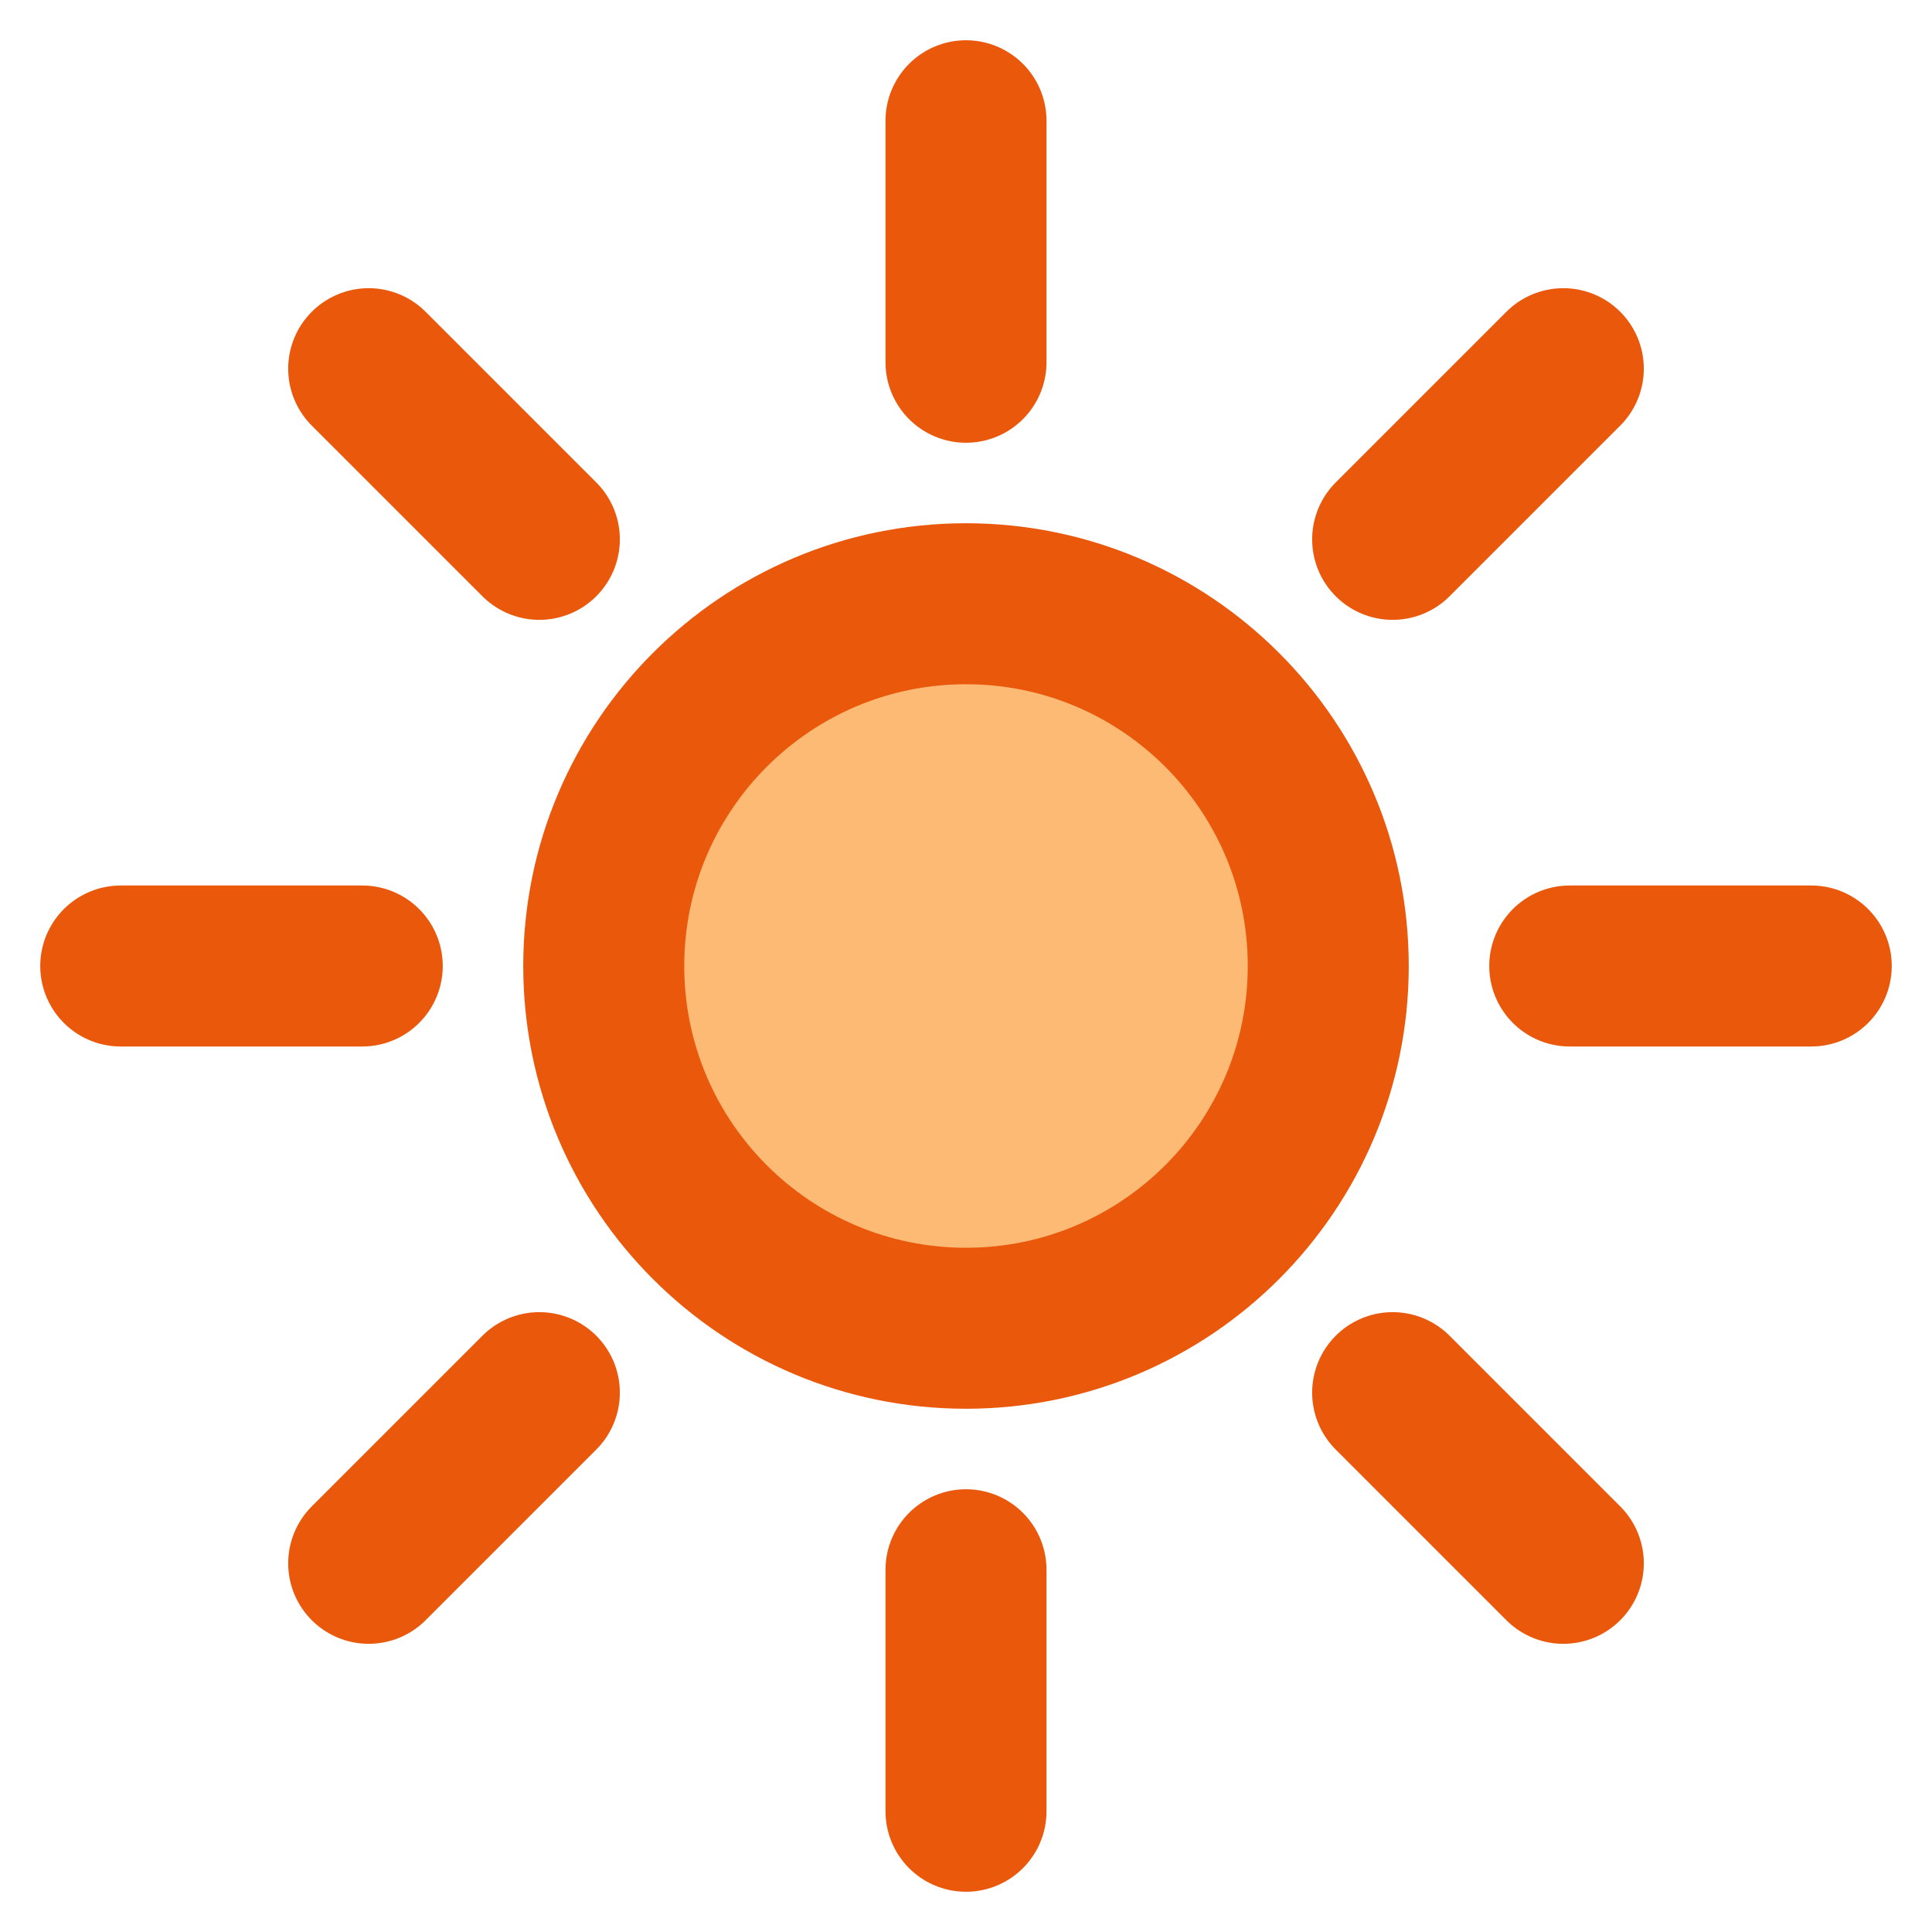
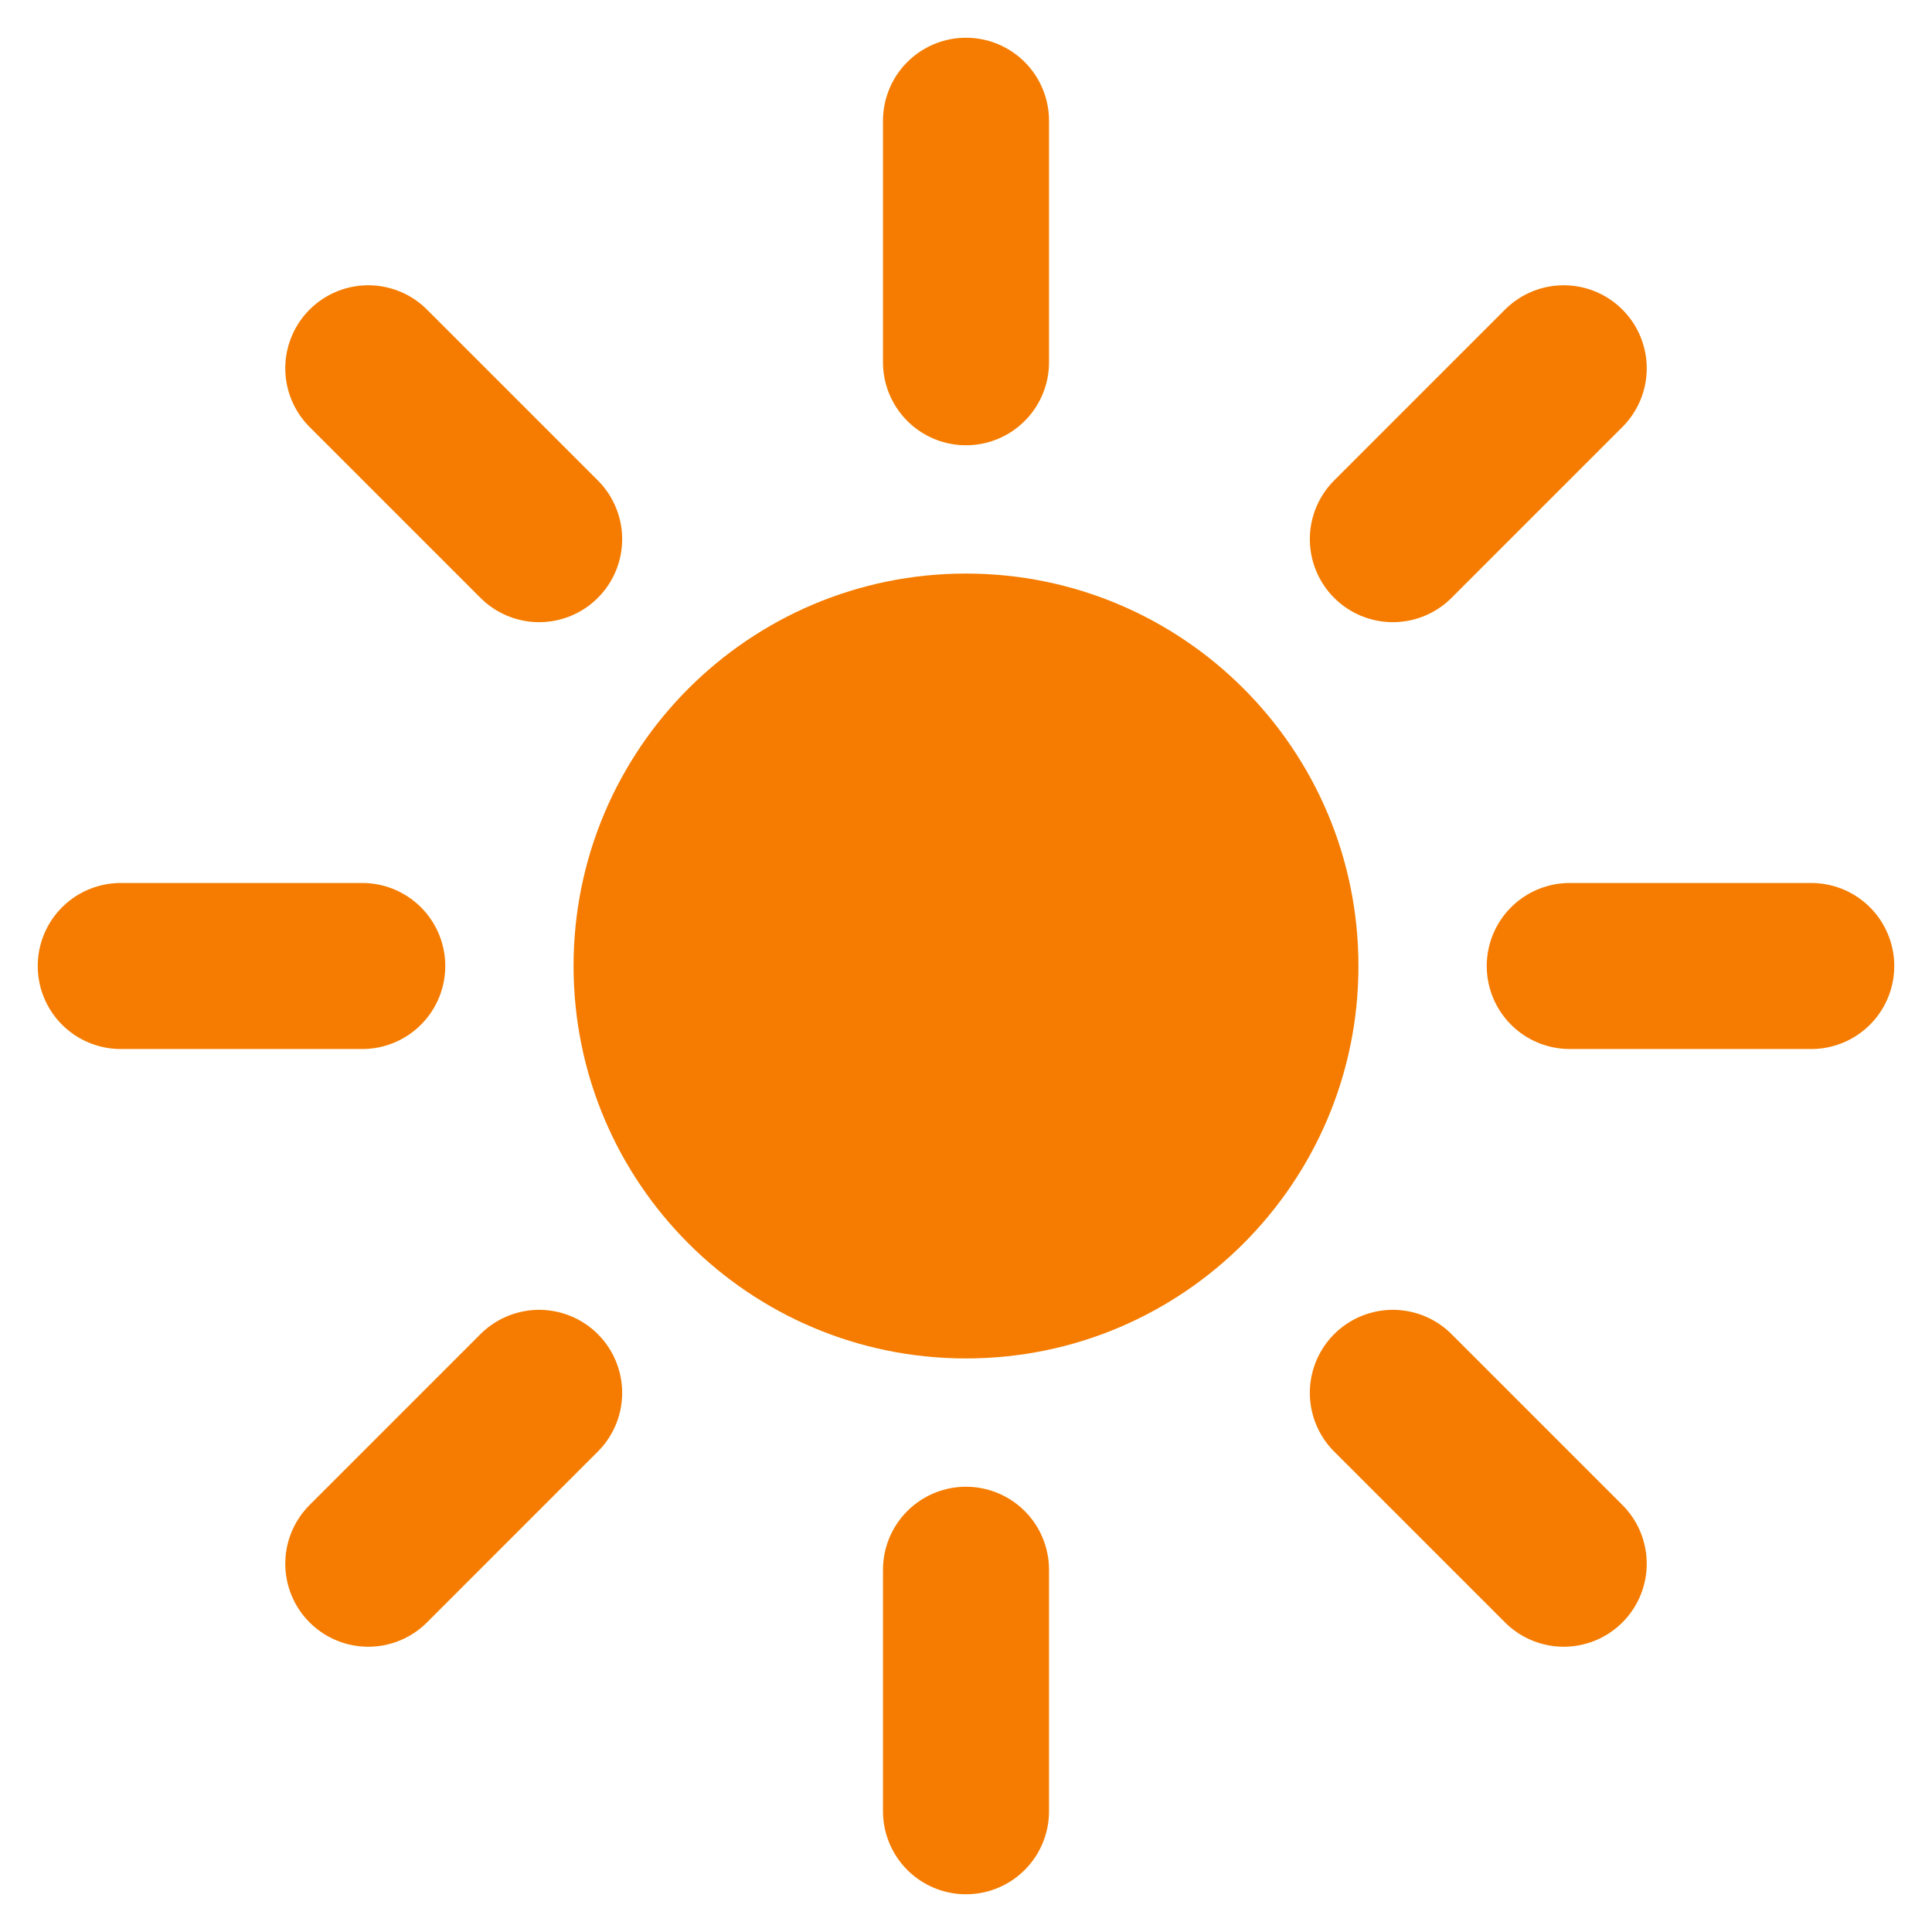
- <svg xmlns="http://www.w3.org/2000/svg" viewBox="0 0 24 24" width="24" height="24" stroke-linecap="round" stroke-linejoin="round">
-   <circle cx="12" cy="12" r="4.5" fill="#fdba74" stroke="#ea580c" stroke-width="2" />
-   <path d="M19.50 12.00L22.50 12.00M17.30 17.30L19.42 19.42M12.00 19.50L12.00 22.50M6.70 17.30L4.58 19.42M4.50 12.00L1.50 12.00M6.70 6.70L4.58 4.58M12.00 4.50L12.00 1.50M17.30 6.70L19.42 4.58" fill="none" stroke="#ea580c" stroke-width="2" />
+ <svg xmlns="http://www.w3.org/2000/svg" viewBox="0 0 64 64" width="64" height="64">
+   <path d="M52.00 32.00L60.00 32.00M46.14 46.14L51.80 51.80M32.00 52.00L32.00 60.00M17.86 46.14L12.20 51.80M12.00 32.00L4.00 32.00M17.86 17.86L12.20 12.20M32.00 12.00L32.00 4.00M46.14 17.86L51.80 12.20" stroke="#f57c00" stroke-width="5.5" stroke-linecap="round" />
+   <circle cx="32" cy="32" r="13" fill="#f57c00" />
</svg>
